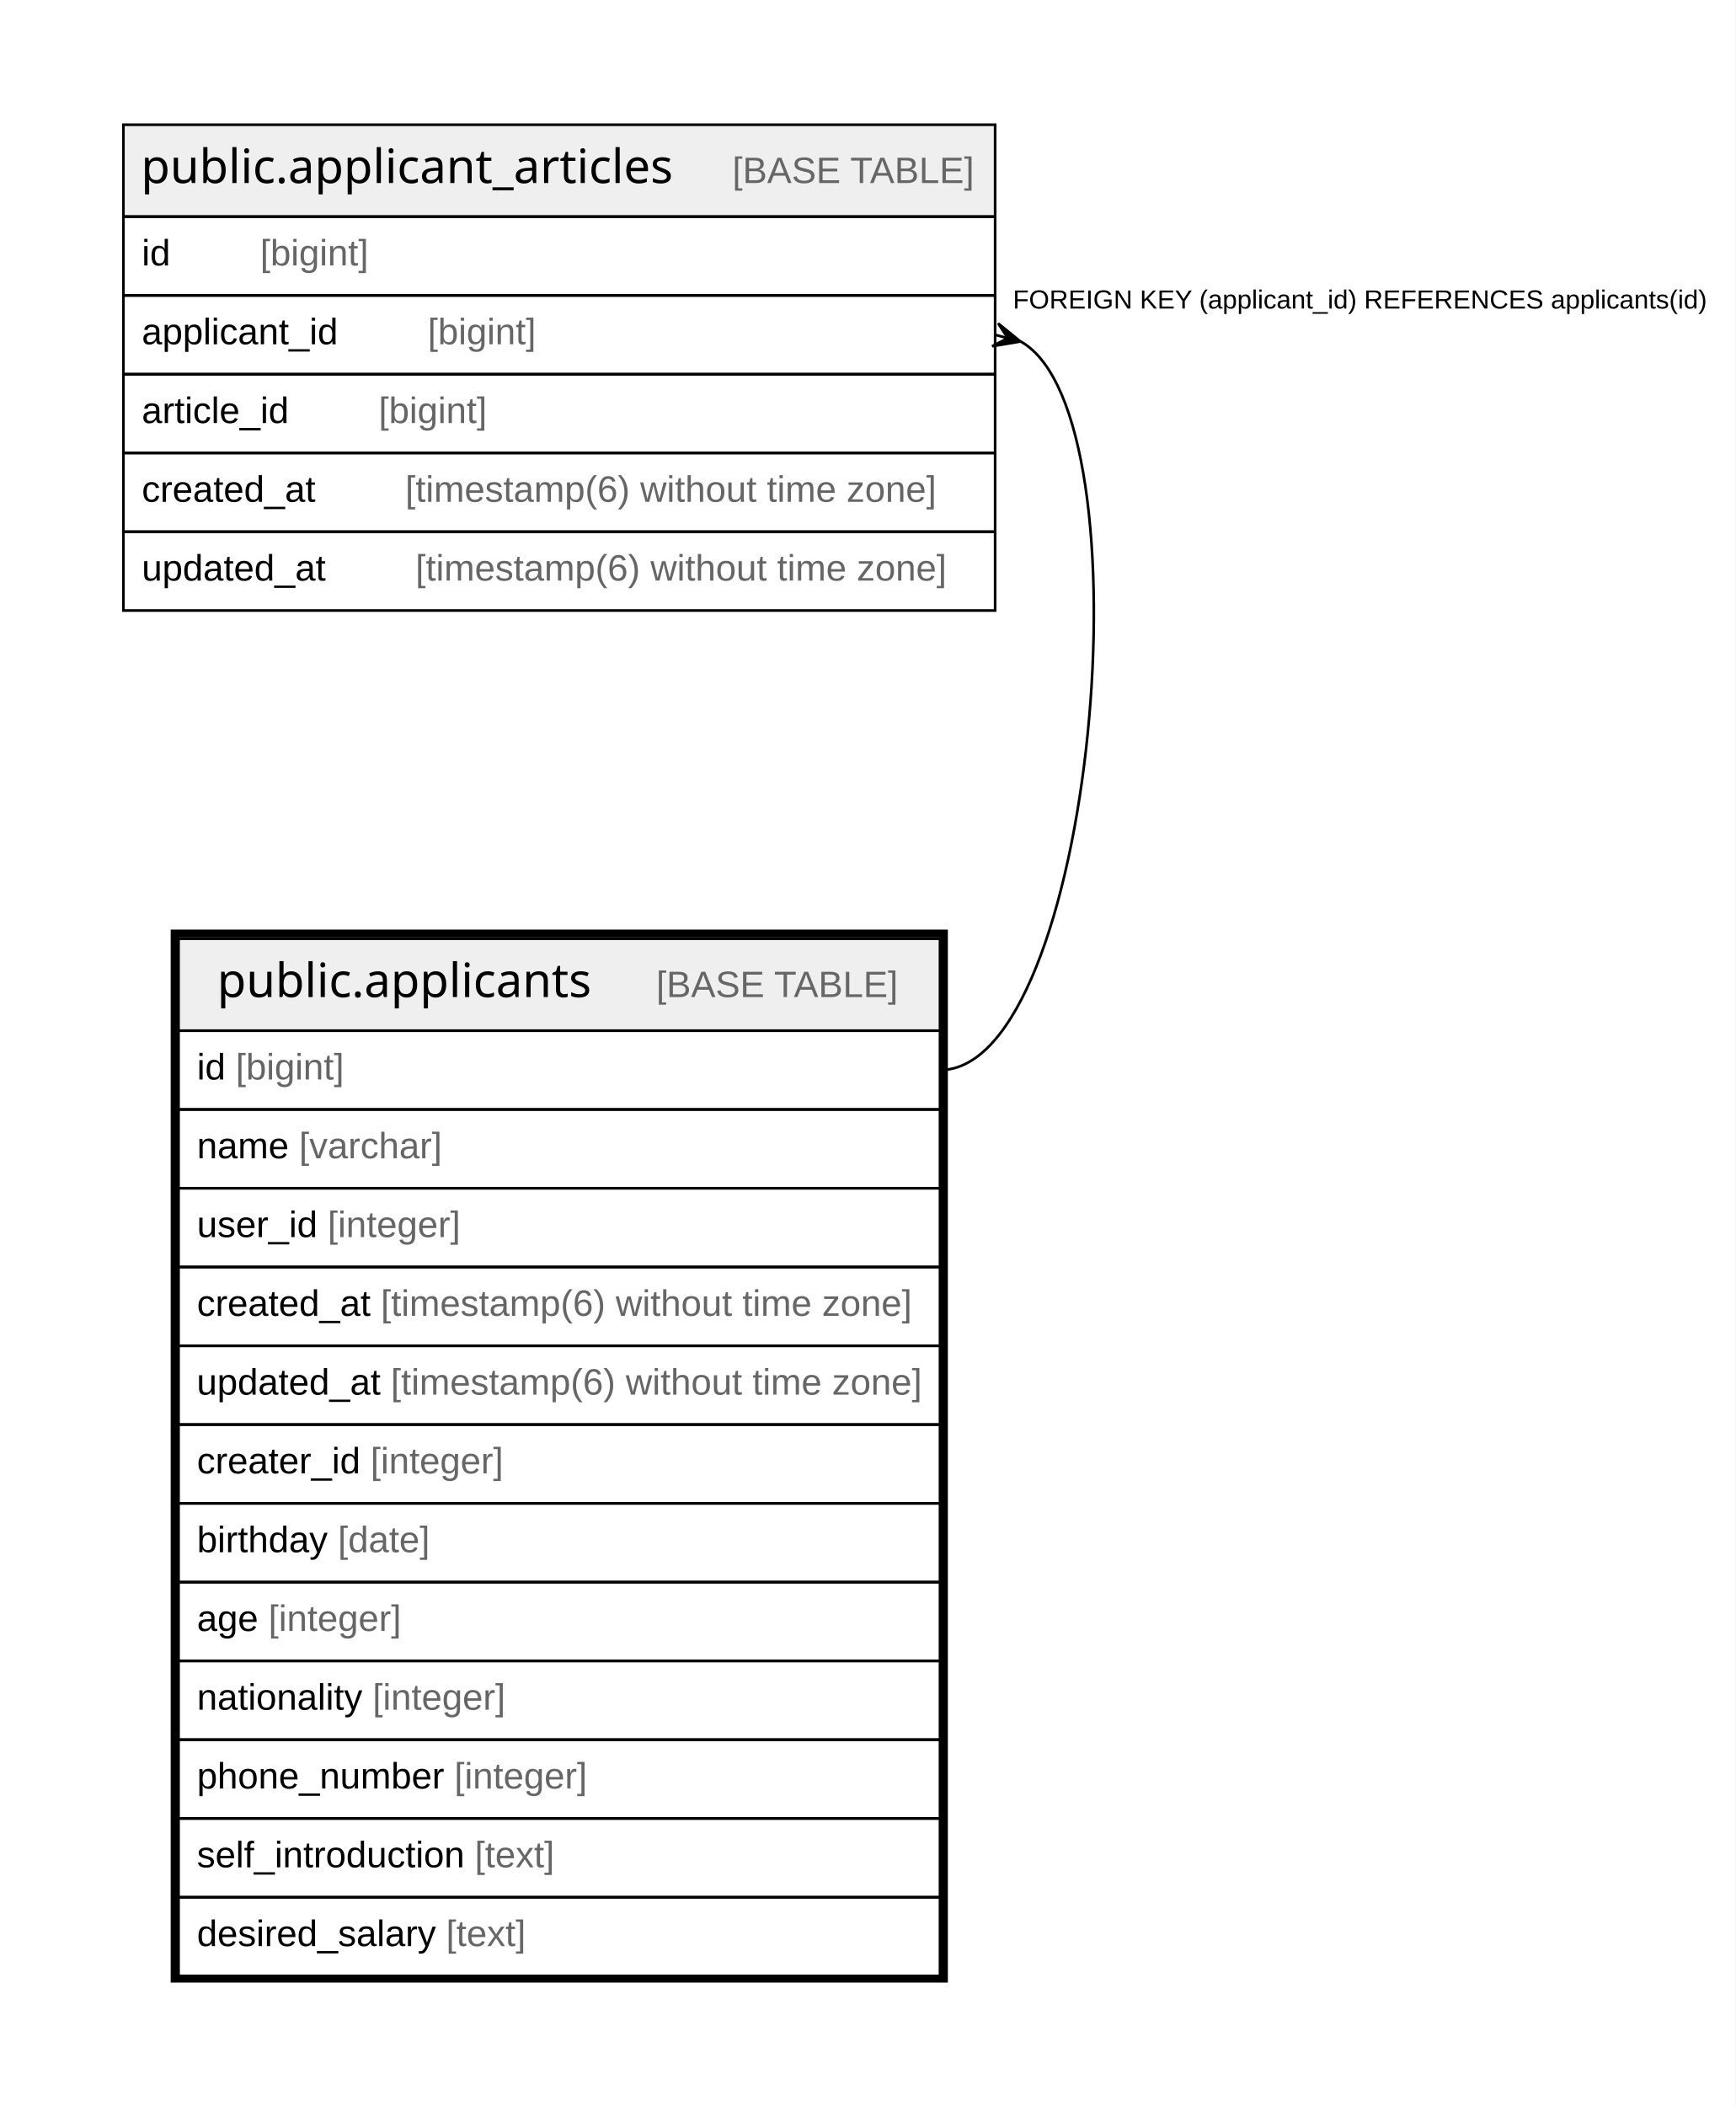
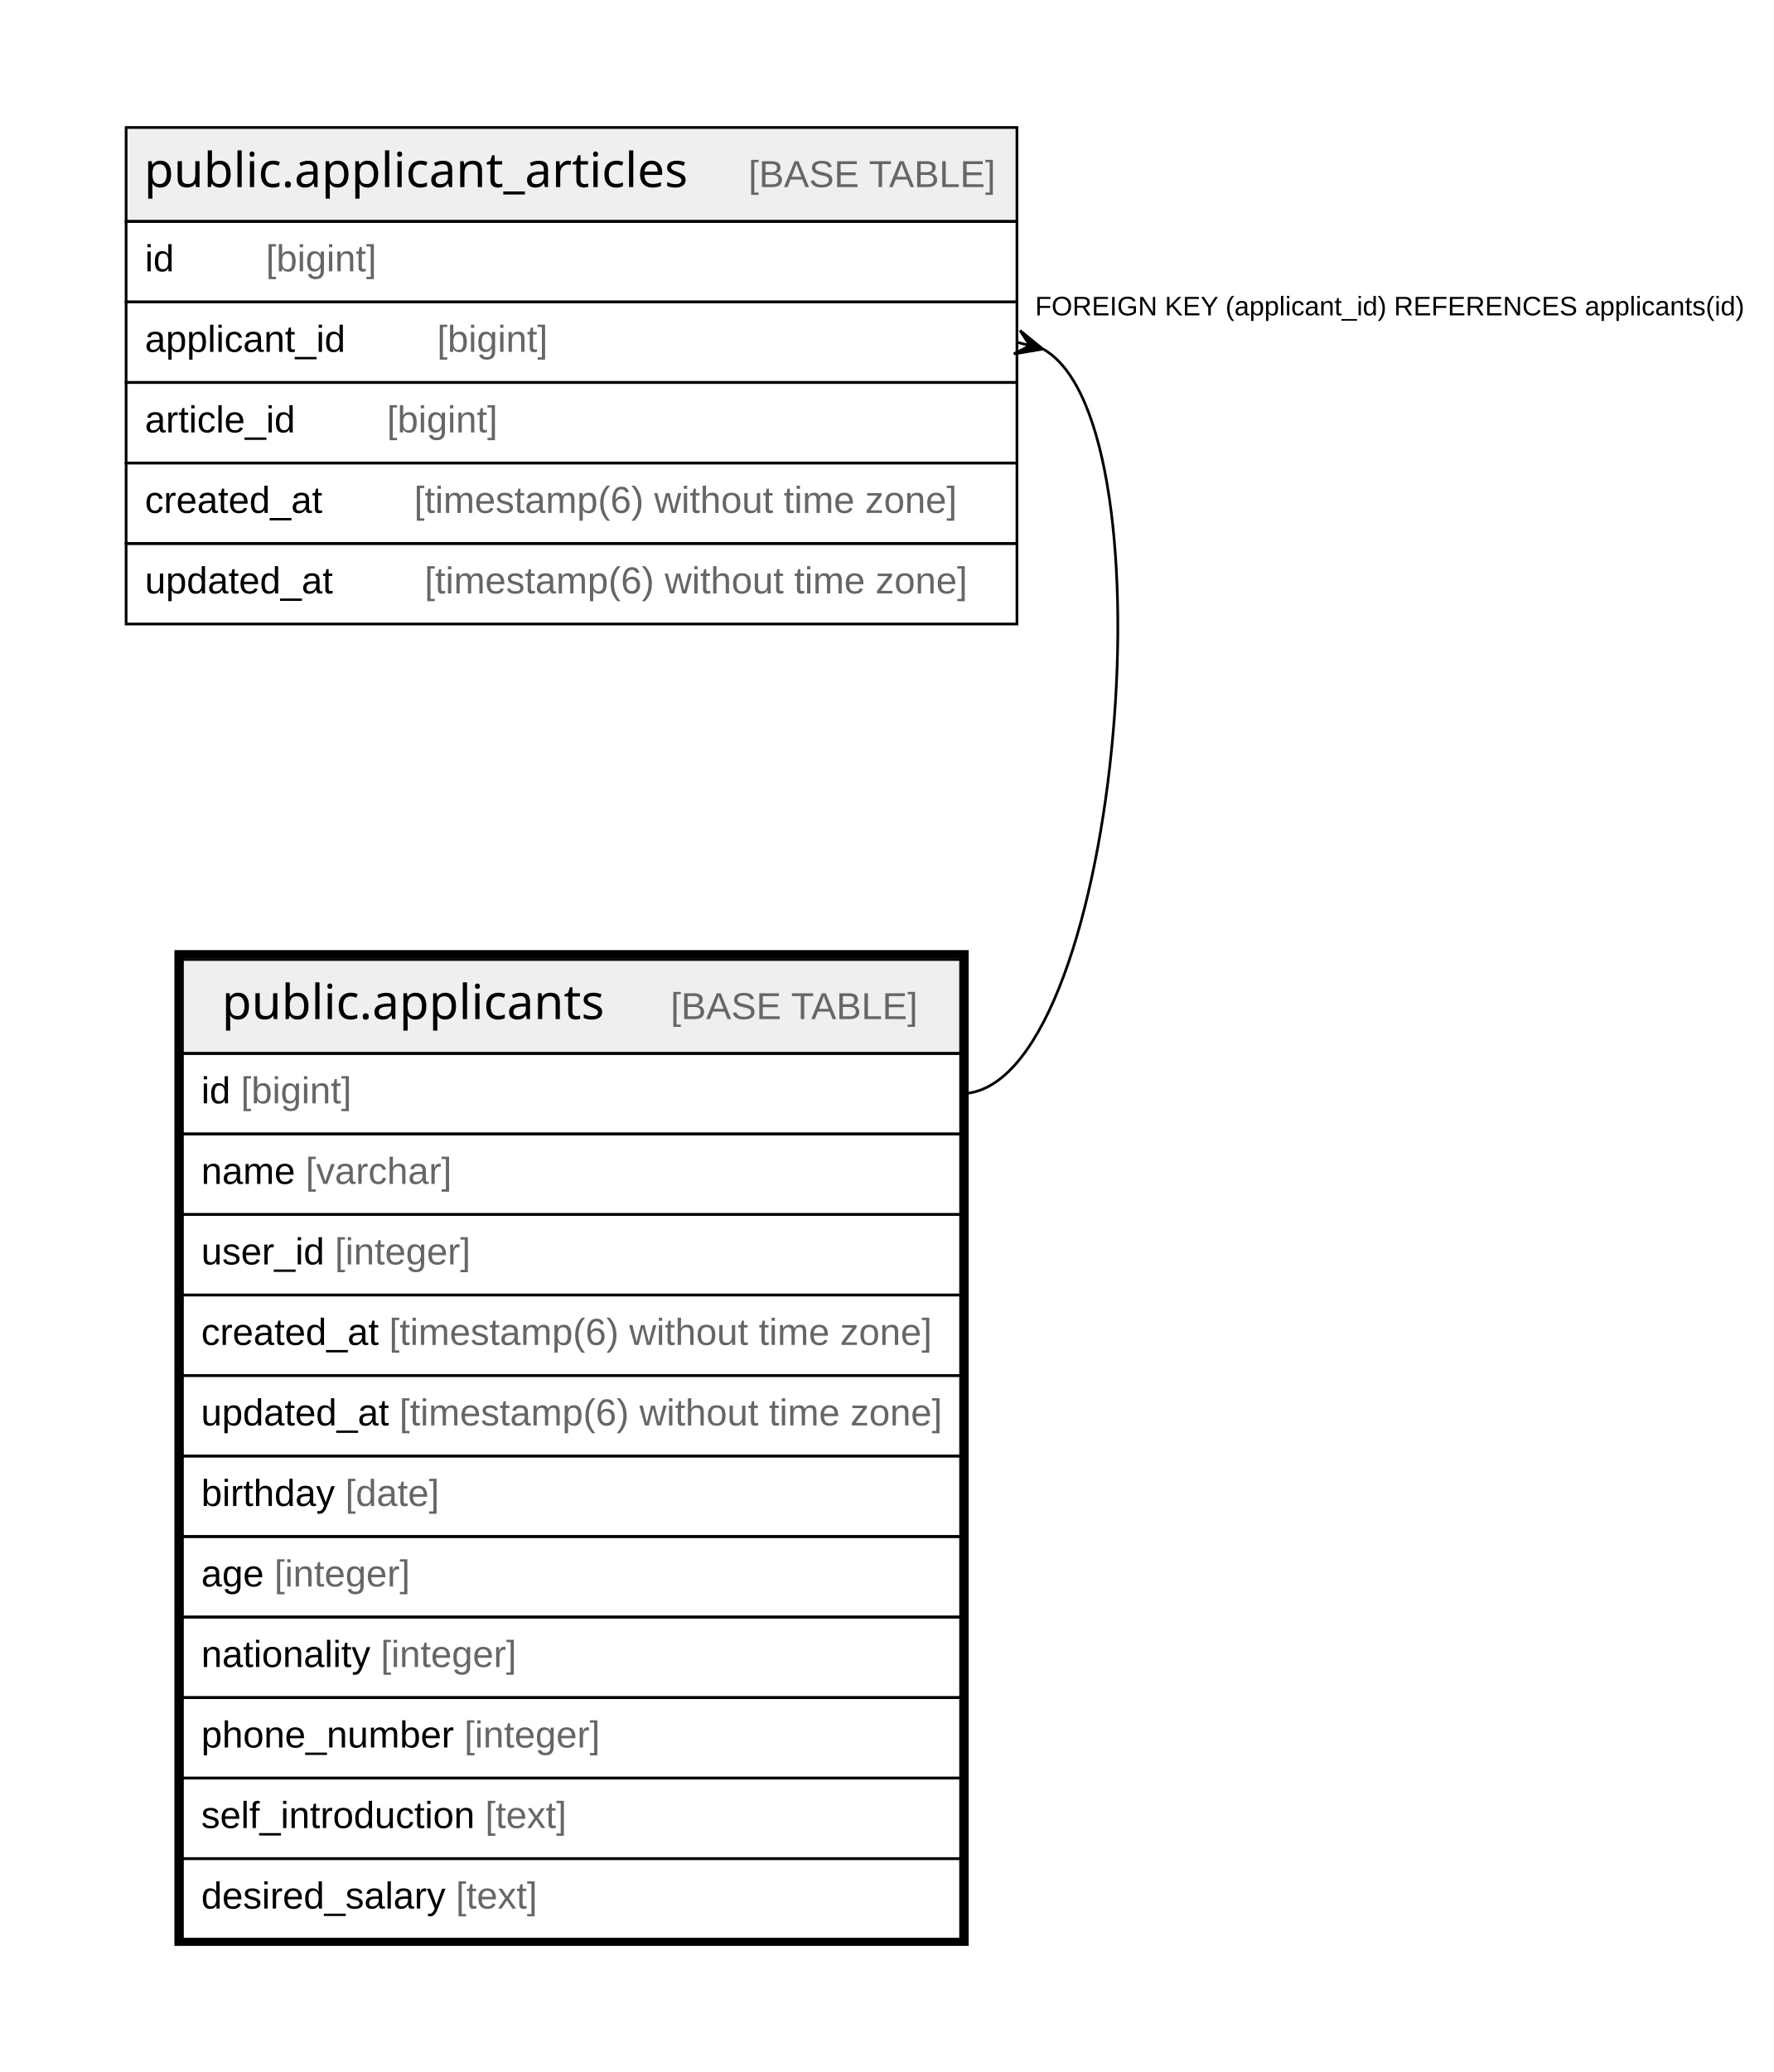
- <svg xmlns="http://www.w3.org/2000/svg" width="661pt" height="802pt" viewBox="0.00 0.00 661.00 802.00">
-   <g id="graph0" class="graph" transform="scale(1 1) rotate(0) translate(4 798)">
-     <polygon fill="#ffffff" stroke="transparent" points="-4,4 -4,-798 657,-798 657,4 -4,4" />
+ <svg xmlns="http://www.w3.org/2000/svg" width="661pt" height="772pt" viewBox="0.00 0.00 661.00 772.00">
+   <g id="graph0" class="graph" transform="scale(1 1) rotate(0) translate(4 768)">
+     <polygon fill="#ffffff" stroke="transparent" points="-4,4 -4,-768 657,-768 657,4 -4,4" />
    <g id="node1" class="node">
-       <polygon fill="#efefef" stroke="transparent" points="64,-405.5 64,-440.5 354,-440.5 354,-405.5 64,-405.5" />
-       <polygon fill="none" stroke="#000000" points="64,-405.5 64,-440.5 354,-440.5 354,-405.5 64,-405.5" />
-       <text text-anchor="start" x="78.701" y="-418.3" font-family="Arial Bold" font-size="18.00" fill="#000000">public.applicants</text>
-       <text text-anchor="start" x="211.731" y="-418.3" font-family="Arial" font-size="14.00" fill="#000000">    </text>
-       <text text-anchor="start" x="245.936" y="-418.3" font-family="Arial" font-size="14.00" fill="#666666">[BASE TABLE]</text>
-       <polygon fill="none" stroke="#000000" points="64,-375.5 64,-405.5 354,-405.5 354,-375.5 64,-375.5" />
-       <text text-anchor="start" x="71" y="-386.9" font-family="Arial" font-size="14.00" fill="#000000">id </text>
-       <text text-anchor="start" x="85.78" y="-386.9" font-family="Arial" font-size="14.00" fill="#666666">[bigint]</text>
+       <polygon fill="#efefef" stroke="transparent" points="64,-375.5 64,-410.5 354,-410.5 354,-375.5 64,-375.5" />
+       <polygon fill="none" stroke="#000000" points="64,-375.5 64,-410.5 354,-410.5 354,-375.5 64,-375.5" />
+       <text text-anchor="start" x="78.701" y="-388.3" font-family="Arial Bold" font-size="18.00" fill="#000000">public.applicants</text>
+       <text text-anchor="start" x="211.731" y="-388.3" font-family="Arial" font-size="14.00" fill="#000000">    </text>
+       <text text-anchor="start" x="245.936" y="-388.3" font-family="Arial" font-size="14.00" fill="#666666">[BASE TABLE]</text>
      <polygon fill="none" stroke="#000000" points="64,-345.5 64,-375.5 354,-375.5 354,-345.5 64,-345.5" />
-       <text text-anchor="start" x="71" y="-356.9" font-family="Arial" font-size="14.00" fill="#000000">name </text>
-       <text text-anchor="start" x="109.899" y="-356.9" font-family="Arial" font-size="14.00" fill="#666666">[varchar]</text>
+       <text text-anchor="start" x="71" y="-356.9" font-family="Arial" font-size="14.00" fill="#000000">id </text>
+       <text text-anchor="start" x="85.78" y="-356.9" font-family="Arial" font-size="14.00" fill="#666666">[bigint]</text>
      <polygon fill="none" stroke="#000000" points="64,-315.5 64,-345.5 354,-345.5 354,-315.5 64,-315.5" />
-       <text text-anchor="start" x="71" y="-326.9" font-family="Arial" font-size="14.00" fill="#000000">user_id </text>
-       <text text-anchor="start" x="120.788" y="-326.9" font-family="Arial" font-size="14.00" fill="#666666">[integer]</text>
+       <text text-anchor="start" x="71" y="-326.9" font-family="Arial" font-size="14.00" fill="#000000">name </text>
+       <text text-anchor="start" x="109.899" y="-326.9" font-family="Arial" font-size="14.00" fill="#666666">[varchar]</text>
      <polygon fill="none" stroke="#000000" points="64,-285.5 64,-315.5 354,-315.5 354,-285.5 64,-285.5" />
-       <text text-anchor="start" x="71" y="-296.9" font-family="Arial" font-size="14.00" fill="#000000">created_at </text>
-       <text text-anchor="start" x="141.028" y="-296.9" font-family="Arial" font-size="14.00" fill="#666666">[timestamp(6) without time zone]</text>
+       <text text-anchor="start" x="71" y="-296.9" font-family="Arial" font-size="14.00" fill="#000000">user_id </text>
+       <text text-anchor="start" x="120.788" y="-296.9" font-family="Arial" font-size="14.00" fill="#666666">[integer]</text>
      <polygon fill="none" stroke="#000000" points="64,-255.5 64,-285.5 354,-285.5 354,-255.5 64,-255.5" />
-       <text text-anchor="start" x="70.912" y="-266.9" font-family="Arial" font-size="14.00" fill="#000000">updated_at </text>
-       <text text-anchor="start" x="144.844" y="-266.9" font-family="Arial" font-size="14.00" fill="#666666">[timestamp(6) without time zone]</text>
+       <text text-anchor="start" x="71" y="-266.9" font-family="Arial" font-size="14.00" fill="#000000">created_at </text>
+       <text text-anchor="start" x="141.028" y="-266.9" font-family="Arial" font-size="14.00" fill="#666666">[timestamp(6) without time zone]</text>
      <polygon fill="none" stroke="#000000" points="64,-225.5 64,-255.5 354,-255.5 354,-225.5 64,-225.5" />
-       <text text-anchor="start" x="71" y="-236.9" font-family="Arial" font-size="14.00" fill="#000000">creater_id </text>
-       <text text-anchor="start" x="137.122" y="-236.9" font-family="Arial" font-size="14.00" fill="#666666">[integer]</text>
+       <text text-anchor="start" x="70.912" y="-236.9" font-family="Arial" font-size="14.00" fill="#000000">updated_at </text>
+       <text text-anchor="start" x="144.844" y="-236.9" font-family="Arial" font-size="14.00" fill="#666666">[timestamp(6) without time zone]</text>
      <polygon fill="none" stroke="#000000" points="64,-195.5 64,-225.5 354,-225.5 354,-195.5 64,-195.5" />
      <text text-anchor="start" x="71" y="-206.9" font-family="Arial" font-size="14.00" fill="#000000">birthday </text>
      <text text-anchor="start" x="124.679" y="-206.9" font-family="Arial" font-size="14.00" fill="#666666">[date]</text>
      <polygon fill="none" stroke="#000000" points="64,-165.5 64,-195.5 354,-195.5 354,-165.5 64,-165.5" />
      <text text-anchor="start" x="71" y="-176.9" font-family="Arial" font-size="14.00" fill="#000000">age </text>
      <text text-anchor="start" x="98.238" y="-176.9" font-family="Arial" font-size="14.00" fill="#666666">[integer]</text>
      <polygon fill="none" stroke="#000000" points="64,-135.5 64,-165.5 354,-165.5 354,-135.5 64,-135.5" />
      <text text-anchor="start" x="71" y="-146.9" font-family="Arial" font-size="14.00" fill="#000000">nationality </text>
      <text text-anchor="start" x="137.905" y="-146.9" font-family="Arial" font-size="14.00" fill="#666666">[integer]</text>
      <polygon fill="none" stroke="#000000" points="64,-105.5 64,-135.5 354,-135.5 354,-105.5 64,-105.5" />
      <text text-anchor="start" x="71" y="-116.9" font-family="Arial" font-size="14.00" fill="#000000">phone_number </text>
      <text text-anchor="start" x="169.038" y="-116.9" font-family="Arial" font-size="14.00" fill="#666666">[integer]</text>
      <polygon fill="none" stroke="#000000" points="64,-75.5 64,-105.5 354,-105.5 354,-75.5 64,-75.5" />
      <text text-anchor="start" x="71" y="-86.9" font-family="Arial" font-size="14.00" fill="#000000">self_introduction </text>
      <text text-anchor="start" x="176.804" y="-86.9" font-family="Arial" font-size="14.00" fill="#666666">[text]</text>
      <polygon fill="none" stroke="#000000" points="64,-45.5 64,-75.5 354,-75.5 354,-45.5 64,-45.5" />
      <text text-anchor="start" x="71" y="-56.9" font-family="Arial" font-size="14.00" fill="#000000">desired_salary </text>
      <text text-anchor="start" x="165.903" y="-56.9" font-family="Arial" font-size="14.00" fill="#666666">[text]</text>
-       <polygon fill="none" stroke="#000000" stroke-width="3" points="62.5,-44.5 62.5,-442.5 355.5,-442.5 355.5,-44.5 62.5,-44.5" />
+       <polygon fill="none" stroke="#000000" stroke-width="3" points="62.5,-44.5 62.5,-412.5 355.5,-412.5 355.5,-44.5 62.5,-44.5" />
    </g>
    <g id="node2" class="node">
-       <polygon fill="#efefef" stroke="transparent" points="43,-715.5 43,-750.5 375,-750.5 375,-715.5 43,-715.5" />
-       <polygon fill="none" stroke="#000000" points="43,-715.5 43,-750.5 375,-750.5 375,-715.5 43,-715.5" />
-       <text text-anchor="start" x="49.7" y="-728.3" font-family="Arial Bold" font-size="18.00" fill="#000000">public.applicant_articles</text>
-       <text text-anchor="start" x="240.732" y="-728.3" font-family="Arial" font-size="14.00" fill="#000000">    </text>
-       <text text-anchor="start" x="274.937" y="-728.3" font-family="Arial" font-size="14.00" fill="#666666">[BASE TABLE]</text>
-       <polygon fill="none" stroke="#000000" points="43,-685.5 43,-715.5 375,-715.5 375,-685.5 43,-685.5" />
-       <text text-anchor="start" x="50" y="-696.9" font-family="Arial" font-size="14.00" fill="#000000">id    </text>
-       <text text-anchor="start" x="95.094" y="-696.9" font-family="Arial" font-size="14.00" fill="#666666">[bigint]</text>
+       <polygon fill="#efefef" stroke="transparent" points="43,-685.5 43,-720.5 375,-720.5 375,-685.5 43,-685.5" />
+       <polygon fill="none" stroke="#000000" points="43,-685.5 43,-720.5 375,-720.5 375,-685.5 43,-685.5" />
+       <text text-anchor="start" x="49.7" y="-698.3" font-family="Arial Bold" font-size="18.00" fill="#000000">public.applicant_articles</text>
+       <text text-anchor="start" x="240.732" y="-698.3" font-family="Arial" font-size="14.00" fill="#000000">    </text>
+       <text text-anchor="start" x="274.937" y="-698.3" font-family="Arial" font-size="14.00" fill="#666666">[BASE TABLE]</text>
      <polygon fill="none" stroke="#000000" points="43,-655.5 43,-685.5 375,-685.5 375,-655.5 43,-655.5" />
-       <text text-anchor="start" x="50" y="-666.9" font-family="Arial" font-size="14.00" fill="#000000">applicant_id    </text>
-       <text text-anchor="start" x="158.893" y="-666.9" font-family="Arial" font-size="14.00" fill="#666666">[bigint]</text>
+       <text text-anchor="start" x="50" y="-666.9" font-family="Arial" font-size="14.00" fill="#000000">id    </text>
+       <text text-anchor="start" x="95.094" y="-666.9" font-family="Arial" font-size="14.00" fill="#666666">[bigint]</text>
      <polygon fill="none" stroke="#000000" points="43,-625.5 43,-655.5 375,-655.5 375,-625.5 43,-625.5" />
-       <text text-anchor="start" x="50" y="-636.9" font-family="Arial" font-size="14.00" fill="#000000">article_id    </text>
-       <text text-anchor="start" x="140.206" y="-636.9" font-family="Arial" font-size="14.00" fill="#666666">[bigint]</text>
+       <text text-anchor="start" x="50" y="-636.9" font-family="Arial" font-size="14.00" fill="#000000">applicant_id    </text>
+       <text text-anchor="start" x="158.893" y="-636.9" font-family="Arial" font-size="14.00" fill="#666666">[bigint]</text>
      <polygon fill="none" stroke="#000000" points="43,-595.5 43,-625.5 375,-625.5 375,-595.5 43,-595.5" />
-       <text text-anchor="start" x="50" y="-606.9" font-family="Arial" font-size="14.00" fill="#000000">created_at    </text>
-       <text text-anchor="start" x="150.342" y="-606.9" font-family="Arial" font-size="14.00" fill="#666666">[timestamp(6) without time zone]</text>
+       <text text-anchor="start" x="50" y="-606.9" font-family="Arial" font-size="14.00" fill="#000000">article_id    </text>
+       <text text-anchor="start" x="140.206" y="-606.9" font-family="Arial" font-size="14.00" fill="#666666">[bigint]</text>
      <polygon fill="none" stroke="#000000" points="43,-565.5 43,-595.5 375,-595.5 375,-565.5 43,-565.5" />
-       <text text-anchor="start" x="50" y="-576.9" font-family="Arial" font-size="14.00" fill="#000000">updated_at    </text>
-       <text text-anchor="start" x="154.247" y="-576.9" font-family="Arial" font-size="14.00" fill="#666666">[timestamp(6) without time zone]</text>
+       <text text-anchor="start" x="50" y="-576.9" font-family="Arial" font-size="14.00" fill="#000000">created_at    </text>
+       <text text-anchor="start" x="150.342" y="-576.9" font-family="Arial" font-size="14.00" fill="#666666">[timestamp(6) without time zone]</text>
+       <polygon fill="none" stroke="#000000" points="43,-535.5 43,-565.5 375,-565.5 375,-535.5 43,-535.5" />
+       <text text-anchor="start" x="50" y="-546.9" font-family="Arial" font-size="14.00" fill="#000000">updated_at    </text>
+       <text text-anchor="start" x="154.247" y="-546.9" font-family="Arial" font-size="14.00" fill="#666666">[timestamp(6) without time zone]</text>
    </g>
    <g id="edge1" class="edge">
-       <path fill="none" stroke="#000000" d="M384.808,-667.907C434.885,-639.679 412.863,-390.5 354,-390.5" />
-       <polygon fill="#000000" stroke="#000000" points="384.668,-667.944 373.85,-666.149 379.834,-669.222 375,-670.5 375,-670.5 375,-670.5 379.834,-669.222 376.15,-674.851 384.668,-667.944 384.668,-667.944" />
-       <text text-anchor="start" x="381.769" y="-680.5" font-family="Arial" font-size="10.00" fill="#000000">FOREIGN KEY (applicant_id) REFERENCES applicants(id)</text>
+       <path fill="none" stroke="#000000" d="M384.808,-637.907C434.885,-609.679 412.863,-360.5 354,-360.5" />
+       <polygon fill="#000000" stroke="#000000" points="384.668,-637.944 373.85,-636.149 379.834,-639.222 375,-640.5 375,-640.5 375,-640.5 379.834,-639.222 376.15,-644.851 384.668,-637.944 384.668,-637.944" />
+       <text text-anchor="start" x="381.769" y="-650.5" font-family="Arial" font-size="10.00" fill="#000000">FOREIGN KEY (applicant_id) REFERENCES applicants(id)</text>
    </g>
  </g>
</svg>
